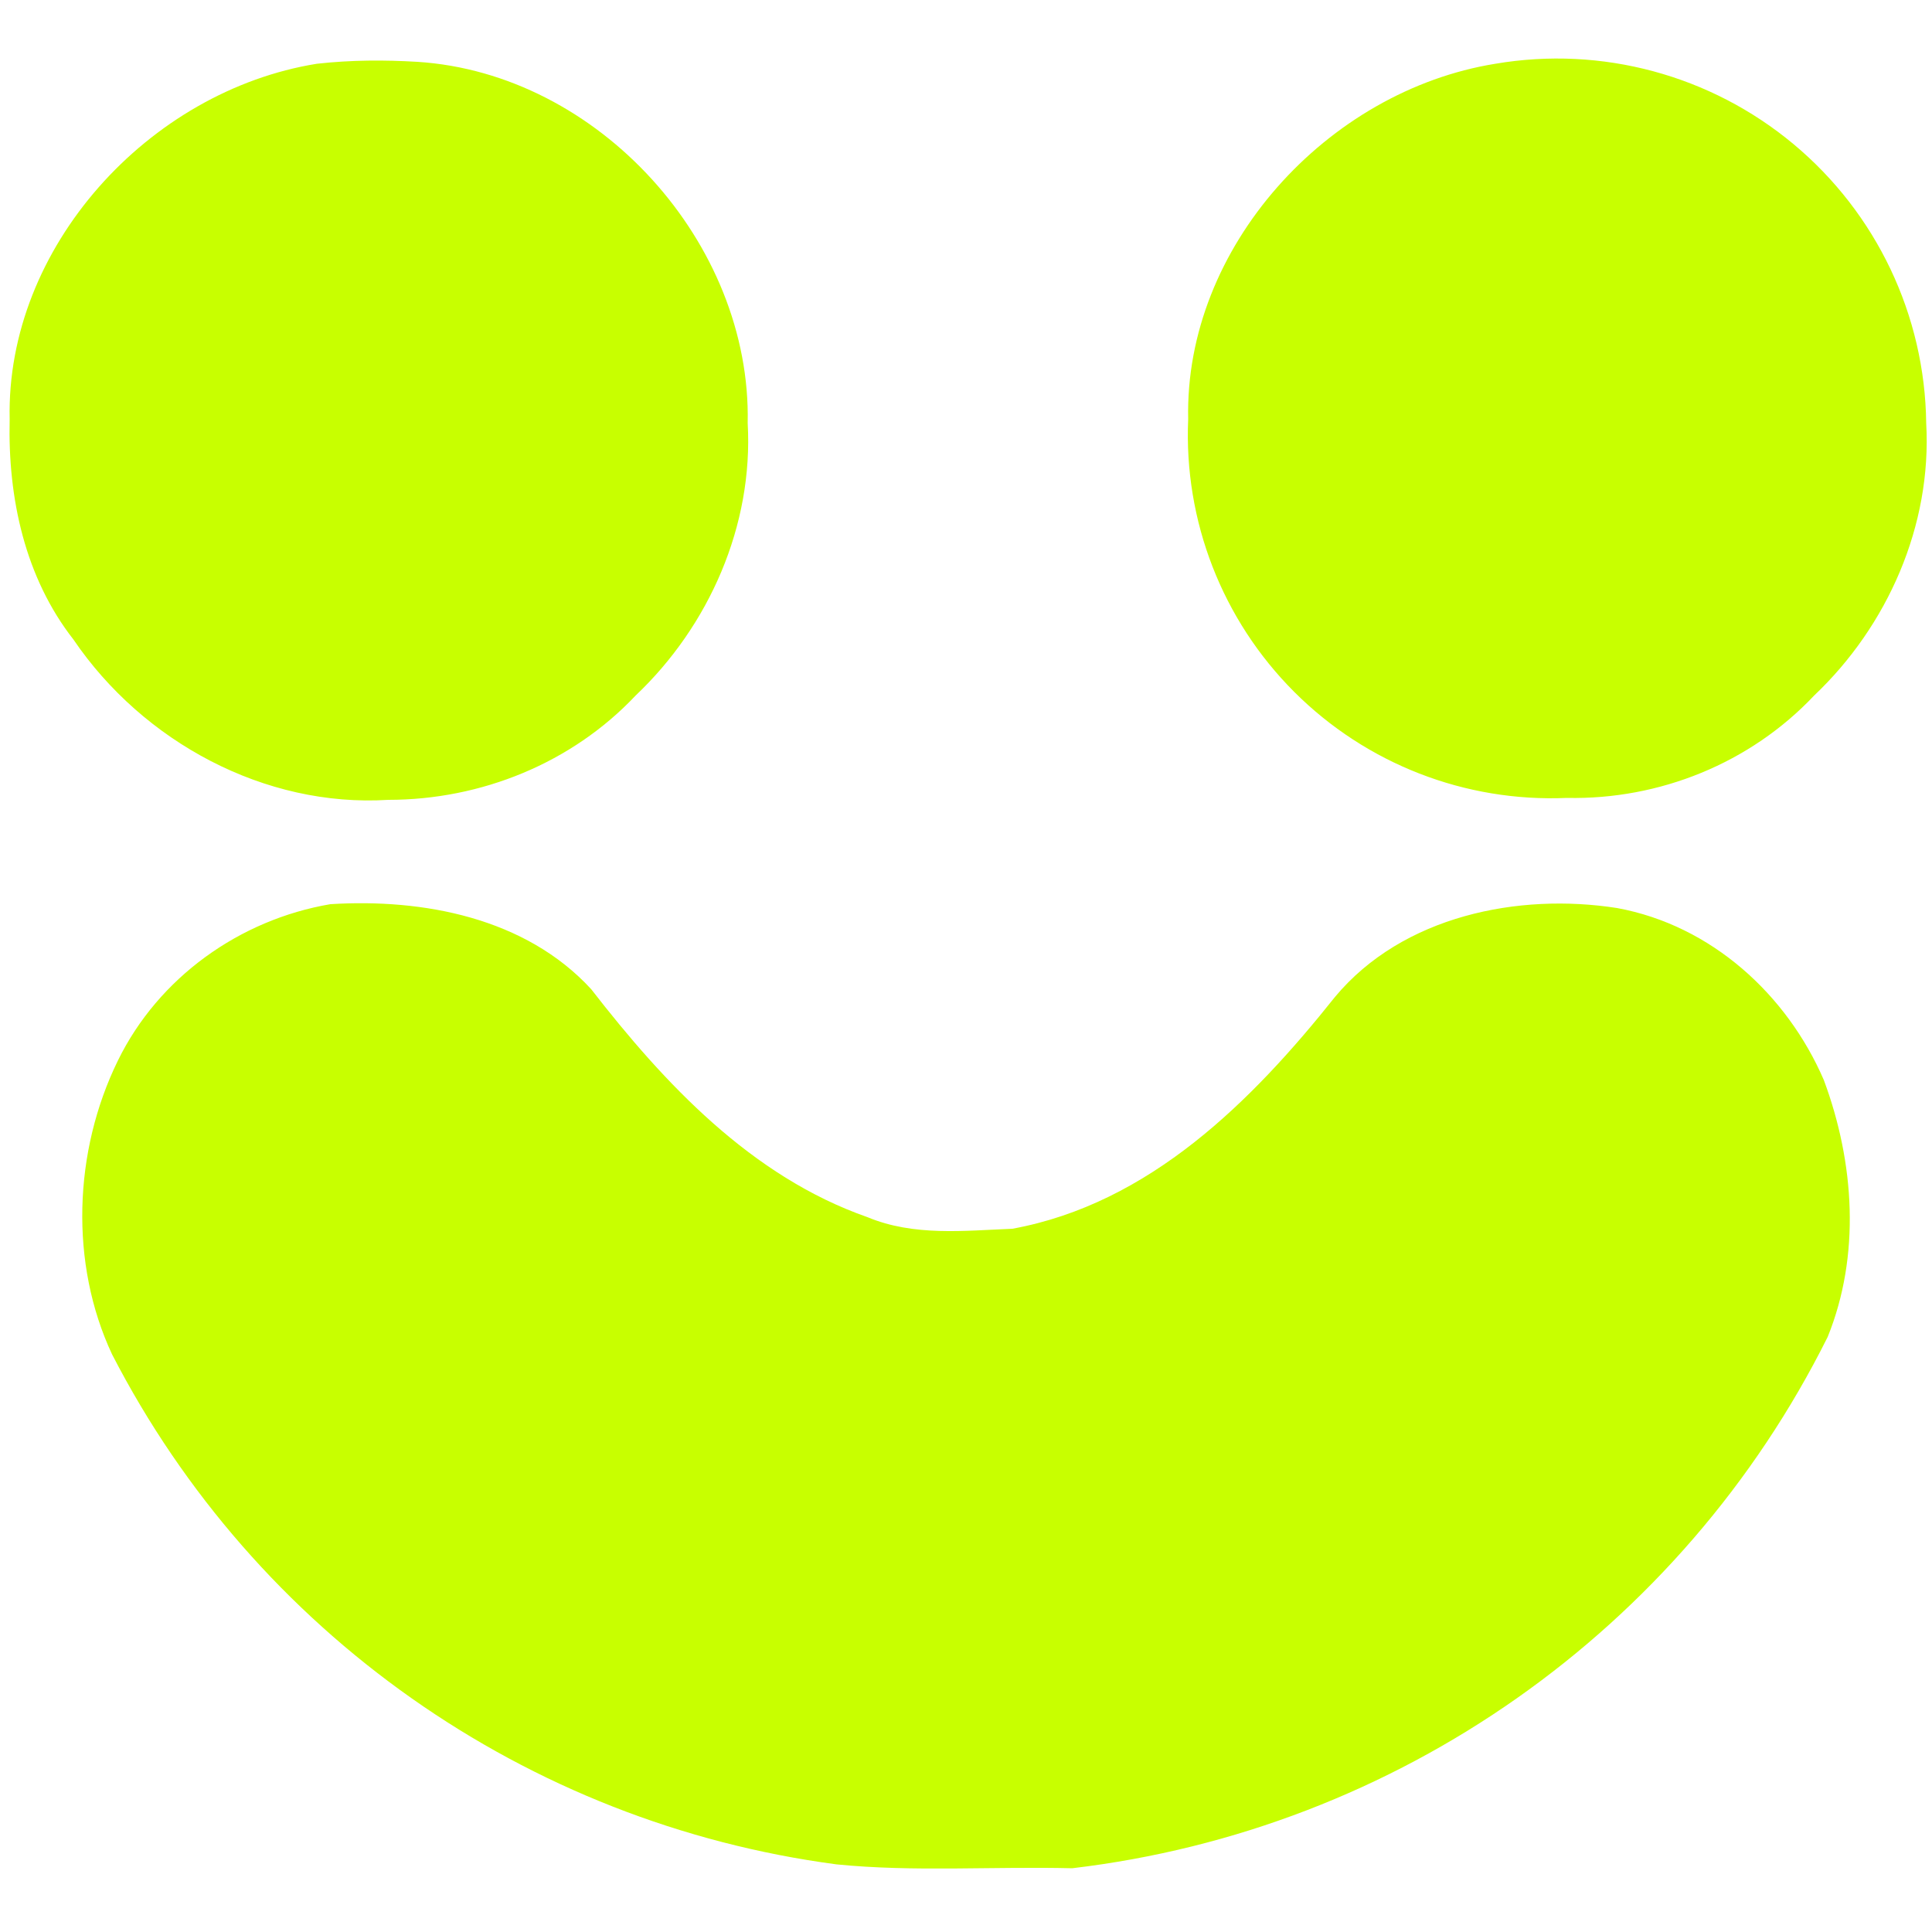
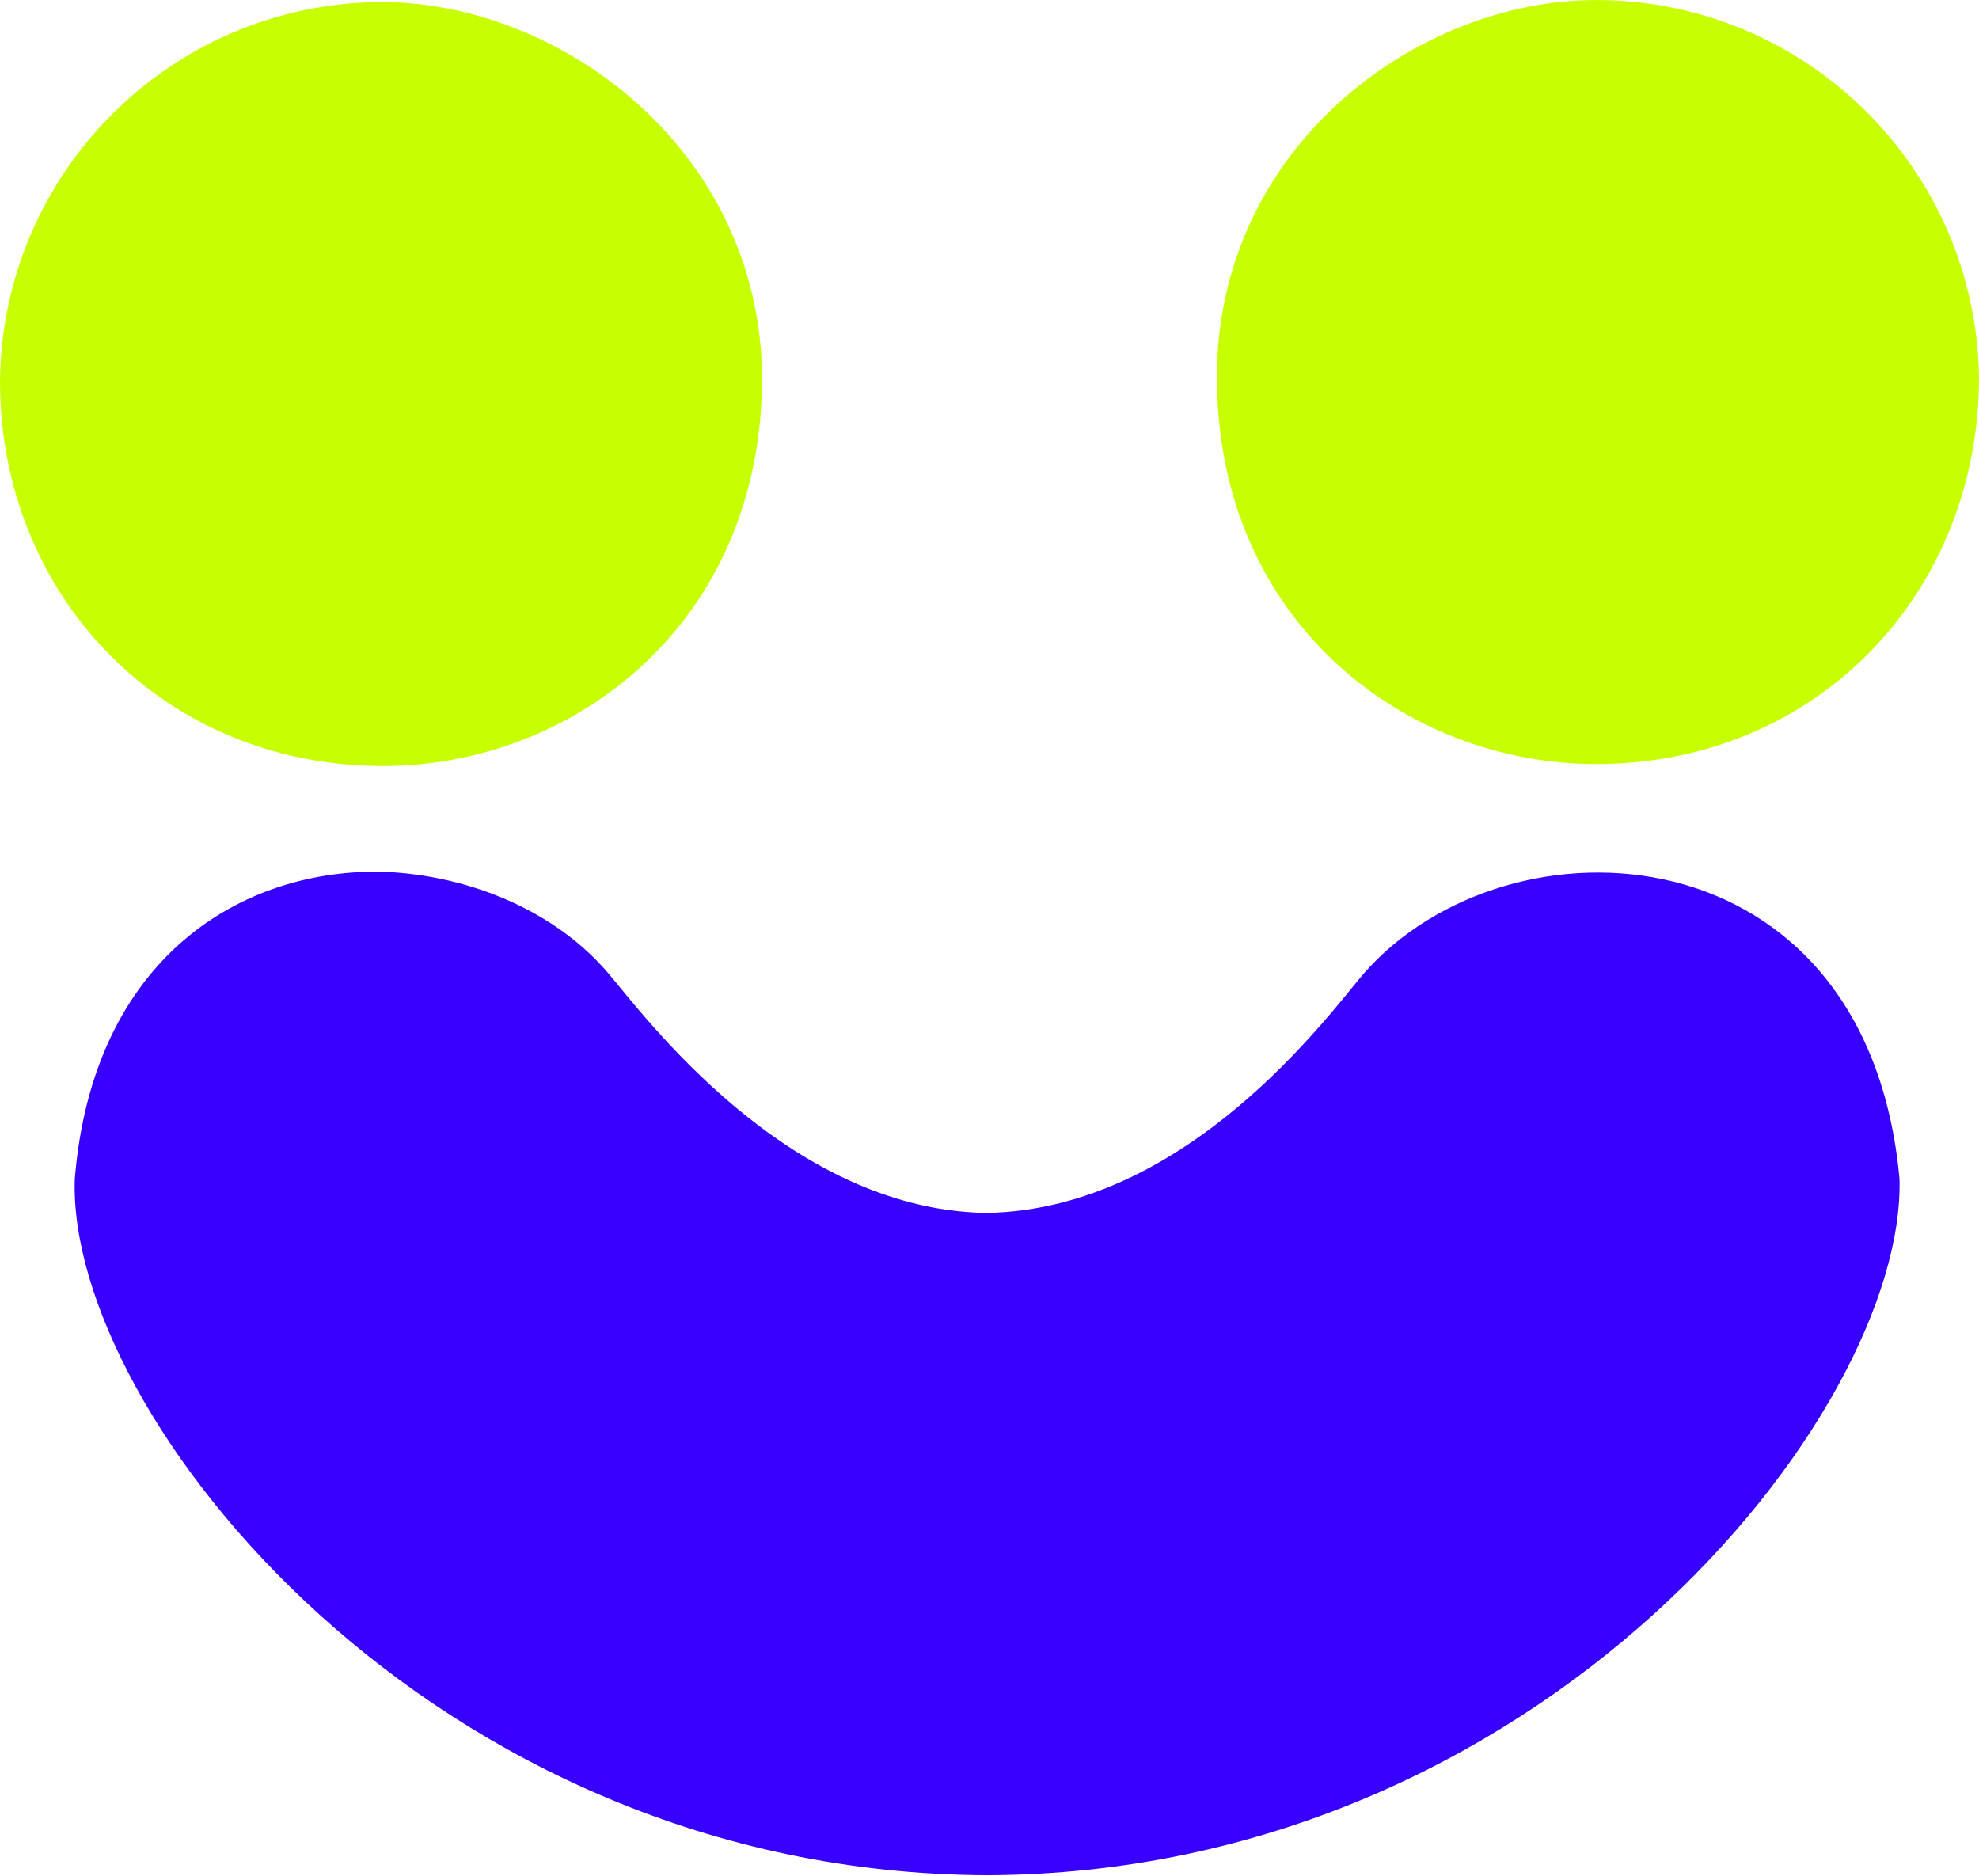
- <svg xmlns="http://www.w3.org/2000/svg" width="1000" height="1000">
-   <path d="M171 468c-47 8-89 38-110 81-23 47-25 105-3 152a495 495 0 0 0 375 264c40 4 81 1 122 2a503 503 0 0 0 391-275c17-42 14-90-2-133-19-44-58-80-107-89-51-8-111 4-146 46-43 54-96 107-167 120-25 1-51 4-75-6-60-21-105-69-143-118-34-37-87-47-135-44Z" fill="#c8ff00" />
-   <path style="fill:#c8ff00" d="M164 33C77 47 3 128 5 217c-1 41 8 82 33 114 36 53 99 87 163 83 48 0 95-19 128-54 38-36 61-88 58-141 2-93-77-181-171-187-17-1-34-1-52 1zm610 0c-87 14-161 95-159 184a188 188 0 0 0 196 196c48 1 95-18 128-53 38-36 61-88 58-141A191 191 0 0 0 774 33z" />
+ <svg xmlns="http://www.w3.org/2000/svg" viewBox="5 29.98 992 940.02">
+   <path fill="#c8ff00" d="M205 468c-71-2-145 43-154 154-4 118 177 348 453 349 275-1 456-231 453-349-16-177-194-186-266-103-17 20-87 118-187 120h-1c-99-2-170-100-187-120-26-31-68-49-111-51Z" style="mix-blend-mode:difference" transform="matrix(1.00956 0 0 1 -9 -1)" />
+   <path fill="#c8ff00" d="M805 30c-90 0-190 74-190 189 0 123 95 194 190 194 111 0 192-86 192-194A192 192 0 0 0 805 30Zm-609 1c90 0 190 74 191 188 0 124-95 195-190 195C87 414 5 329 5 221A192 192 0 0 1 196 31Z" style="mix-blend-mode:normal" />
</svg>
